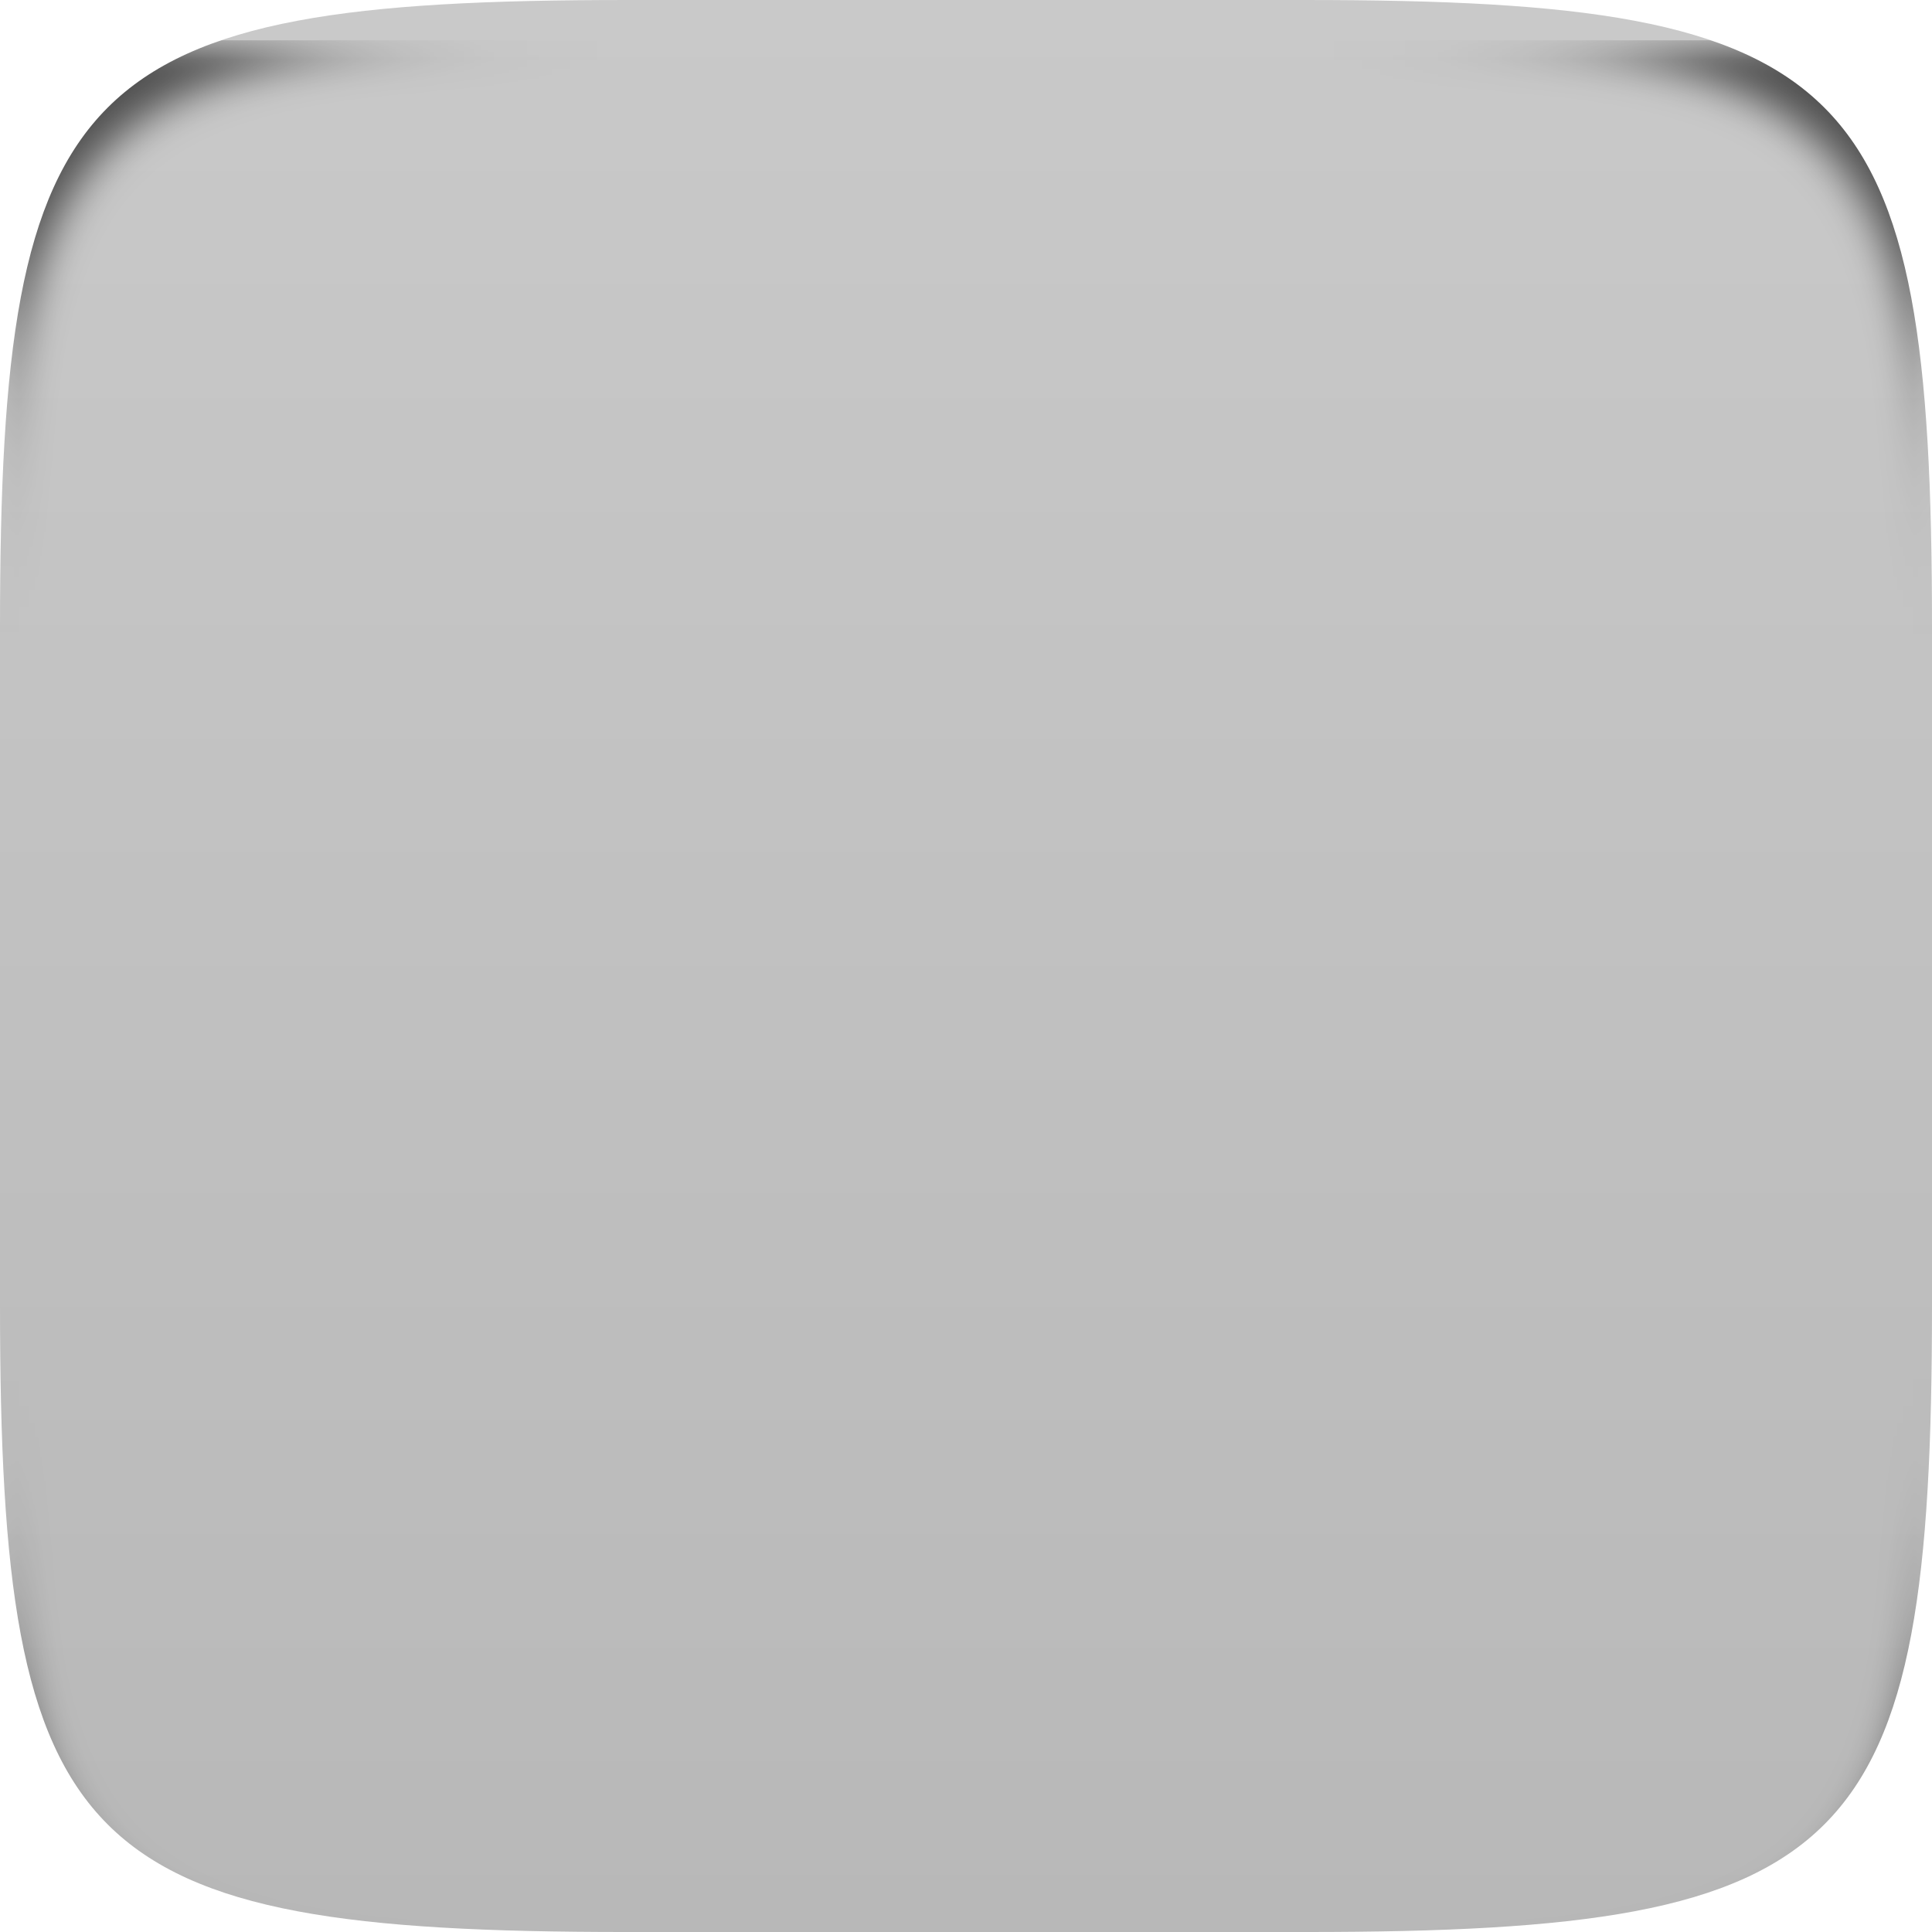
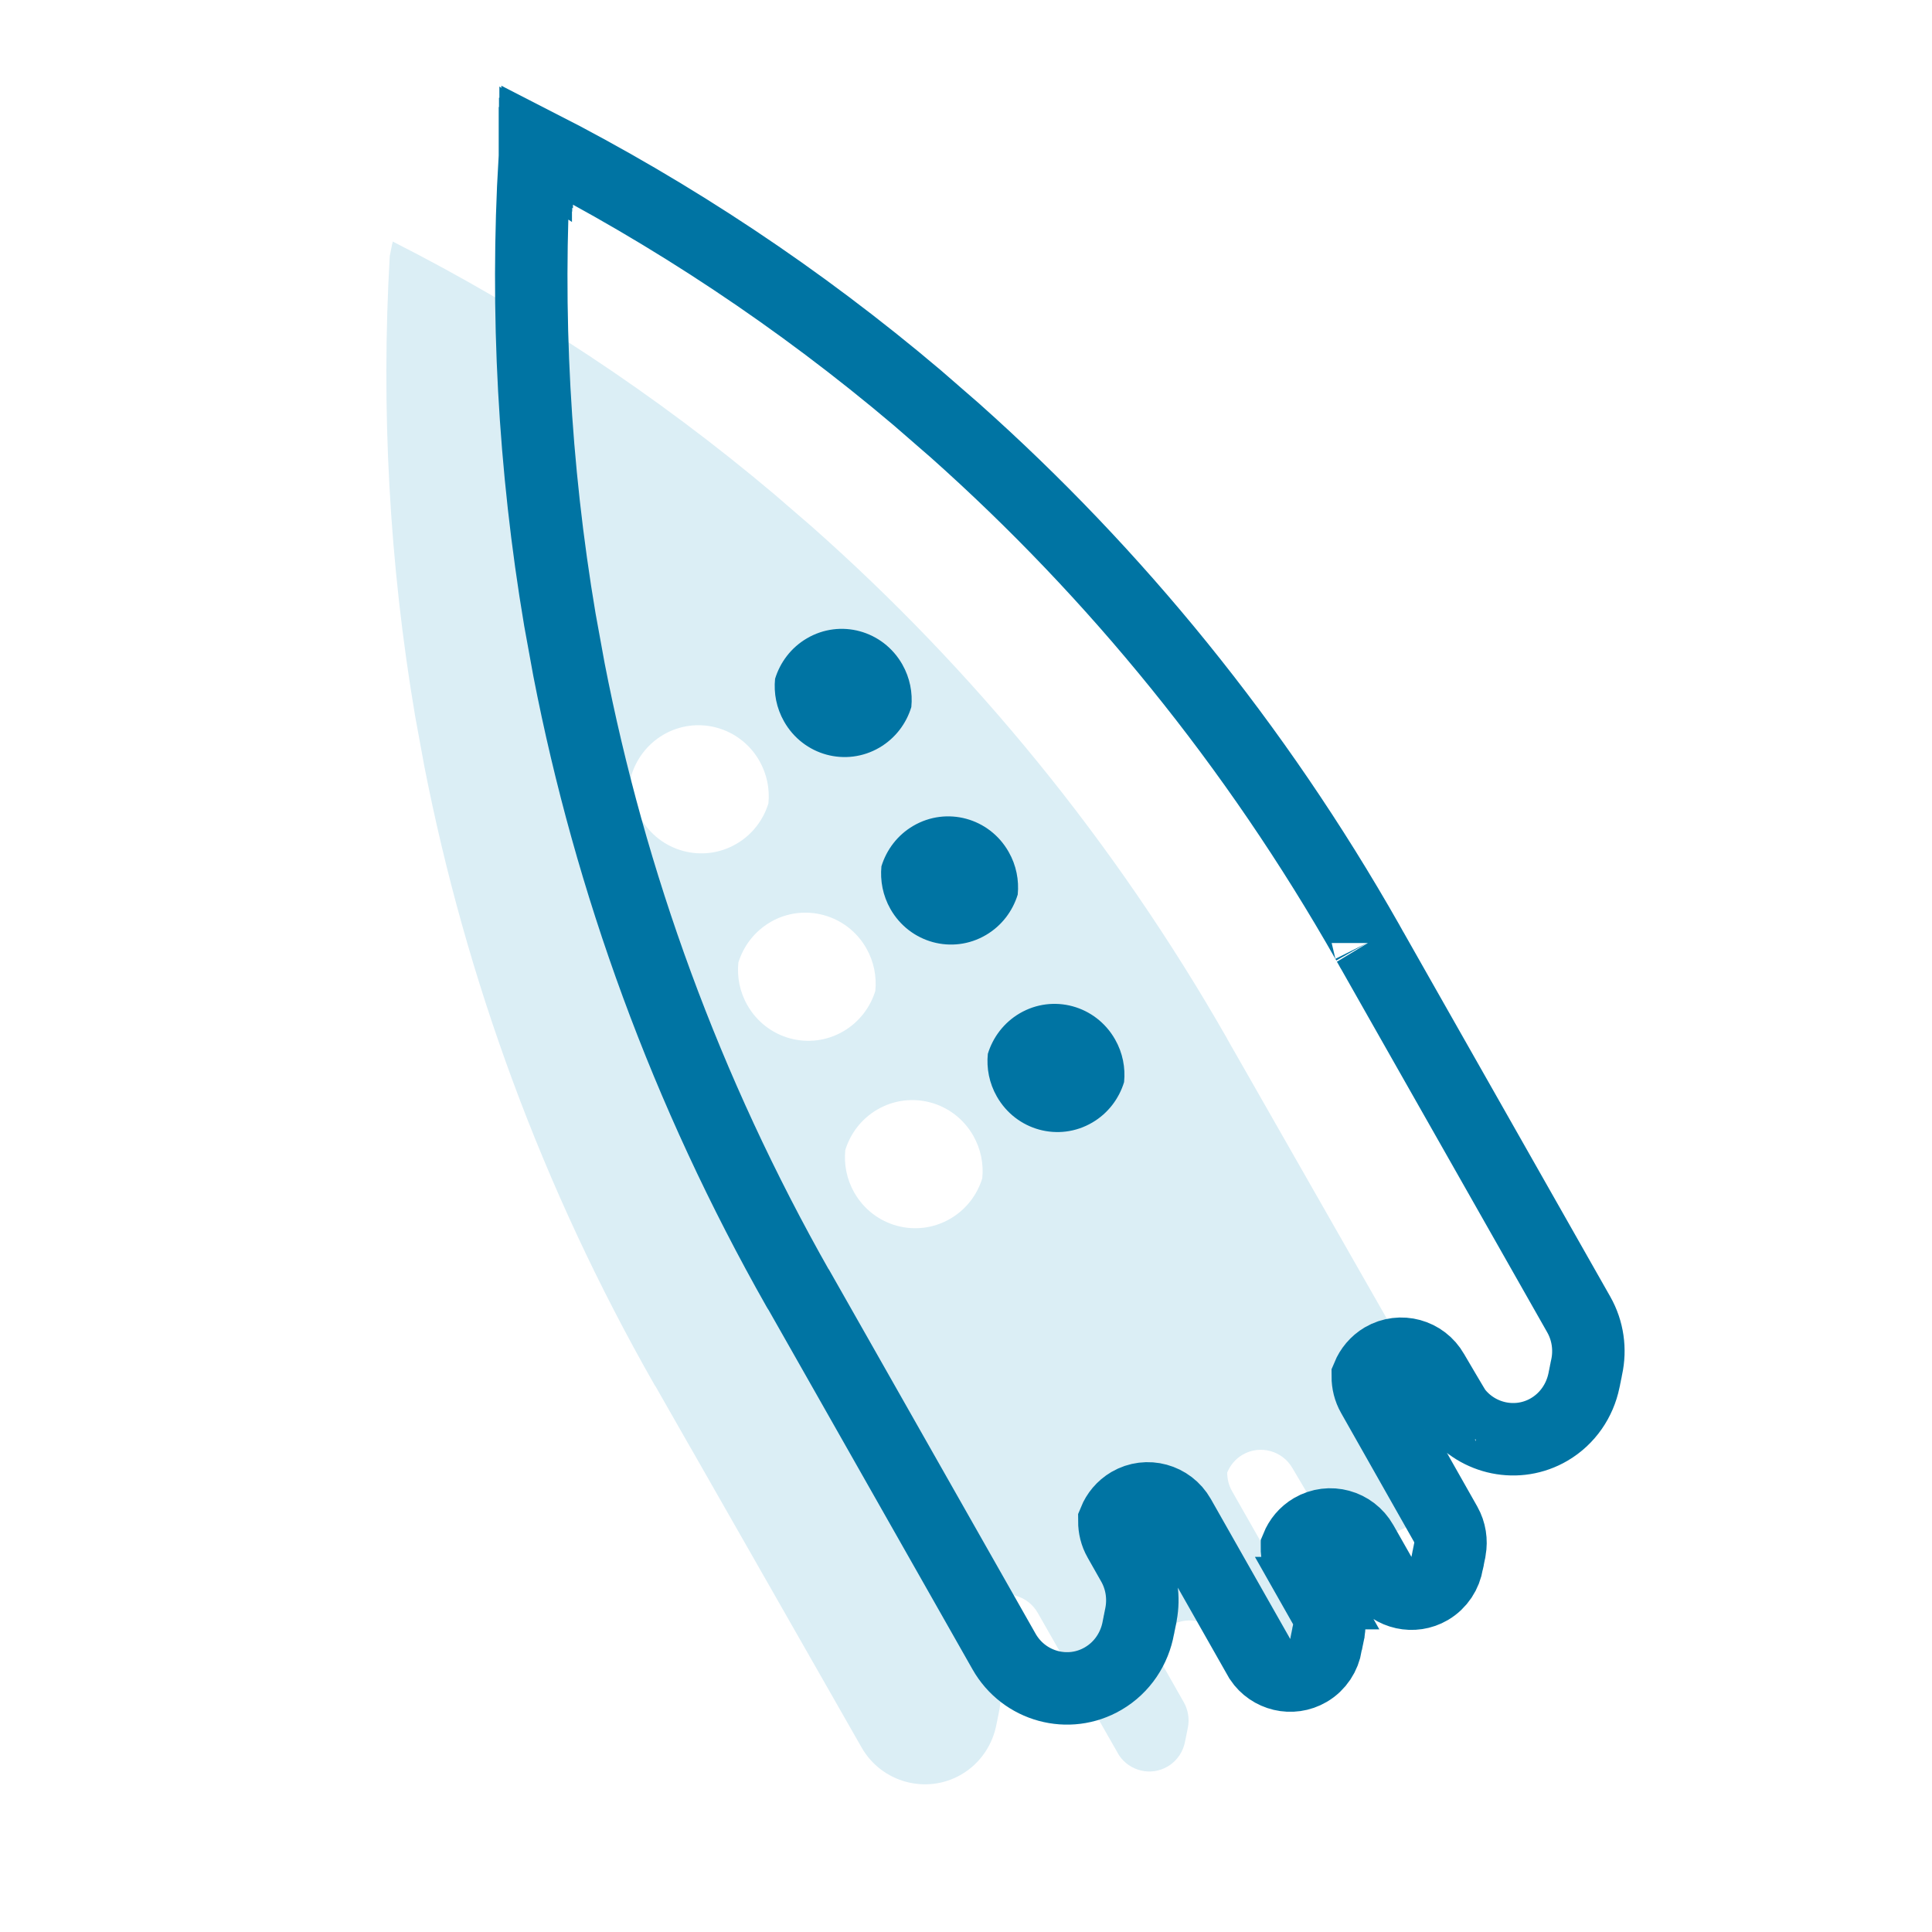
- <svg xmlns="http://www.w3.org/2000/svg" xmlns:xlink="http://www.w3.org/1999/xlink" width="96" height="96" id="svg6517" version="1.1">
-   <defs id="defs6519">
-     <linearGradient xlink:href="#Background" id="linearGradient6461" gradientUnits="userSpaceOnUse" x1="0" y1="970.295" x2="144" y2="970.295" gradientTransform="matrix(0,-0.6666667,0.6660448,0,-866.2599,731.2908)" />
-     <linearGradient id="Background">
-       <stop id="stop4178" offset="0" style="stop-color:#b8b8b8;stop-opacity:1" />
-       <stop id="stop4180" offset="1" style="stop-color:#c9c9c9;stop-opacity:1" />
-     </linearGradient>
-     <filter style="color-interpolation-filters:sRGB;" id="filter1121">
-       <feFlood flood-opacity="0.6" flood-color="rgb(0,0,0)" result="flood" id="feFlood1123" />
-       <feComposite in="flood" in2="SourceGraphic" operator="out" result="composite1" id="feComposite1125" />
-       <feGaussianBlur in="composite1" stdDeviation="1" result="blur" id="feGaussianBlur1127" />
-       <feOffset dx="0" dy="2" result="offset" id="feOffset1129" />
-       <feComposite in="offset" in2="SourceGraphic" operator="atop" result="composite2" id="feComposite1131" />
-     </filter>
-     <filter style="color-interpolation-filters:sRGB;" id="filter950">
-       <feFlood flood-opacity="0.25" flood-color="rgb(0,0,0)" result="flood" id="feFlood952" />
-       <feComposite in="flood" in2="SourceGraphic" operator="in" result="composite1" id="feComposite954" />
-       <feGaussianBlur in="composite1" stdDeviation="1" result="blur" id="feGaussianBlur956" />
-       <feOffset dx="0" dy="1" result="offset" id="feOffset958" />
-       <feComposite in="SourceGraphic" in2="offset" operator="over" result="composite2" id="feComposite960" />
-     </filter>
-     <clipPath clipPathUnits="userSpaceOnUse" id="clipPath873">
-       <g transform="matrix(0,-0.6666667,0.6660448,0,-258.2599,677)" id="g875" style="fill:#ff00ff;fill-opacity:1;stroke:none;display:inline">
-         <path style="fill:#ff00ff;fill-opacity:1;stroke:none;display:inline" d="m 46.703,898.228 50.595,0 C 138.162,898.228 144,904.065 144,944.926 l 0,50.738 c 0,40.861 -5.838,46.698 -46.703,46.698 l -50.595,0 C 5.838,1042.362 0,1036.525 0,995.664 L 0,944.926 C 0,904.065 5.838,898.228 46.703,898.228 Z" id="path877" />
-       </g>
-     </clipPath>
-     <filter id="filter891">
-       <feGaussianBlur stdDeviation="0.72" id="feGaussianBlur893" />
-     </filter>
-   </defs>
-   <g id="layer1" transform="translate(268,-635.2908)" style="display:inline">
-     <path style="fill:url(#linearGradient6461);fill-opacity:1;stroke:none;display:inline;filter:url(#filter1121)" d="m -268,700.156 0,-33.73 c 0,-27.243 3.888,-31.135 31.103,-31.135 l 33.794,0 c 27.215,0 31.103,3.892 31.103,31.135 l 0,33.73 c 0,27.243 -3.888,31.135 -31.103,31.135 l -33.794,0 C -264.112,731.291 -268,727.399 -268,700.156 Z" id="path6455" />
-   </g>
-   <g id="layer3" style="display:inline" />
-   <g id="layer2" style="display:none">
-     <g style="display:inline" transform="translate(-340,-581)" id="g4394" clip-path="none">
-       <g id="g855">
-         <g id="g870" clip-path="url(#clipPath873)" style="opacity:0.6;filter:url(#filter891)">
-           <path transform="matrix(1.499999,0,0,1.499999,-29.99979,-237.5428)" d="m 264,552.362 a 12,12 0 1 1 -24,0 A 12,12 0 1 1 264,552.362 Z" id="path844" style="color:#000000;fill:#000000;fill-opacity:1;fill-rule:nonzero;stroke:none;stroke-width:4;marker:none;visibility:visible;display:inline;overflow:visible;enable-background:accumulate" />
-         </g>
-         <g id="g862">
-           <path style="color:#000000;fill:#f5f5f5;fill-opacity:1;fill-rule:nonzero;stroke:none;stroke-width:4;marker:none;visibility:visible;display:inline;overflow:visible;enable-background:accumulate" id="path4398" d="m 264,552.362 a 12,12 0 1 1 -24,0 A 12,12 0 1 1 264,552.362 Z" transform="matrix(1.499999,0,0,1.499999,-29.99979,-238.5428)" />
-           <path transform="matrix(1.25,0,0,1.25,33,-100.4527)" d="m 264,552.362 a 12,12 0 1 1 -24,0 A 12,12 0 1 1 264,552.362 Z" id="path4400" style="color:#000000;fill:#dd4814;fill-opacity:1;fill-rule:nonzero;stroke:none;stroke-width:4;marker:none;visibility:visible;display:inline;overflow:visible;enable-background:accumulate" />
-           <path style="color:#000000;fill:#f5f5f5;fill-opacity:1;fill-rule:nonzero;stroke:none;stroke-width:3;marker:none;visibility:visible;display:inline;overflow:visible;enable-background:accumulate" id="path4459" d="m 669.817,595.777 c -0.391,0.226 -3.626,-1.903 -4.076,-1.951 -0.449,-0.047 -4.057,1.363 -4.392,1.061 -0.336,-0.302 0.69,-4.037 0.596,-4.479 -0.094,-0.442 -2.55,-3.437 -2.366,-3.85 0.184,-0.413 4.053,-0.592 4.444,-0.818 0.391,-0.226 2.481,-3.487 2.93,-3.44 0.449,0.047 1.815,3.671 2.151,3.974 0.336,0.302 4.083,1.282 4.177,1.724 0.094,0.442 -2.931,2.861 -3.115,3.274 C 669.982,591.684 670.209,595.551 669.817,595.777 Z" transform="matrix(1.511423,-0.1636638,0.1636638,1.511423,-755.3735,-191.9365)" />
-         </g>
-       </g>
-     </g>
-   </g>
+ <svg xmlns="http://www.w3.org/2000/svg" fill="none" height="40" viewBox="0 0 40 40" width="40">
+   <path clip-rule="evenodd" d="m13.734 15.212c.696-.406 1.586-.165 1.988.54.158.277.217.585.187.882-.105.341-.332.645-.662.837-.696.406-1.585.165-1.987-.539-.159-.278-.217-.586-.187-.883.105-.34.332-.644.661-.837zm2.214 3.88c.696-.405 1.586-.164 1.988.54.158.278.216.586.187.883-.105.34-.332.644-.662.837-.696.406-1.585.165-1.987-.54-.159-.277-.217-.586-.187-.882.105-.341.332-.645.661-.837zm3.727 6.14c-.696.406-1.585.165-1.987-.539-.159-.278-.217-.586-.187-.883.105-.34.331-.644.661-.837.696-.406 1.586-.165 1.988.54.158.277.217.585.187.882-.105.341-.332.645-.662.837zm5.737-3.716-.003-.008c-2.338-4.097-5.257-7.643-8.59-10.595l-.79-.682c-2.444-2.061-5.099-3.809-7.899-5.231v.015l-.002-.001v.015l-.003-.001v.014h-.005v.014h-.002l-.001.014-.002-.001-.001.015-.002-.001v.015l-.003-.001v.015l-.003-.001v.014h-.002l-.001.014h-.002l-.001.014-.002-.001v.015l-.003-.001v.015l-.002-.001-.001.015-.002-.002-.001.015h-.002v.014h-.003v.014l-.003-.001v.015l-.002-.001-.001.015-.002-.002-.001.015h-.002v.014h-.003c-.183 3.163-.013 6.363.525 9.535l.189 1.032c.86 4.396 2.435 8.727 4.773 12.825.005.009.011.017.018.025l.721 1.264h.001l1.342 2.352 2.199 3.855c.415.728 1.345.98 2.066.56.4-.234.654-.627.73-1.056l.003-.014.003-.014c0-.005.002-.009.003-.014l.003-.013.002-.014.003-.014c0-.005.002-.01.003-.014l.003-.014.002-.014.003-.013.003-.014c0-.005.002-.01.003-.014 0-.005.002-.01.003-.014l.002-.014.003-.014.003-.013c0-.005.002-.01.003-.014l.002-.014.003-.014.003-.014c.063-.337.016-.697-.159-1.018l-.297-.522c-.07-.121-.101-.254-.1-.386.061-.15.17-.281.318-.368.36-.21.825-.084 1.033.28l1.684 2.95c.22.328.66.434 1.003.233.203-.118.332-.32.367-.538l.003-.014.003-.014.003-.014.003-.013.002-.014.003-.014c0-.005.002-.01.003-.014l.003-.014.002-.013.003-.014.003-.014c0-.005.002-.01.003-.014l.003-.014.002-.013.003-.014c0-.005.002-.01.003-.014 0-.005.002-.01.003-.014l.002-.014.003-.013.003-.014c.032-.173.006-.357-.087-.52l-.154-.27h.001l-.322-.565c-.07-.121-.1-.255-.1-.386.062-.15.17-.282.319-.369.36-.21.825-.084 1.033.28l.42.736c.223.313.652.41.99.214.203-.119.33-.32.367-.539l.003-.014.002-.013.003-.014c0-.005.002-.01.003-.014 0-.005.002-.01.003-.014l.002-.014.003-.013.003-.014c0-.005.002-.01.003-.014l.002-.014c.001-.005.003-.009.003-.014l.003-.014.003-.013c0-.005.002-.01.003-.014l.002-.014.003-.014.003-.014.003-.014.003-.013.002-.014c.032-.173.006-.357-.087-.52l-1.522-2.673c-.069-.122-.1-.255-.1-.386.062-.15.17-.282.319-.369.36-.21.825-.084 1.033.28 0 0 .477.81.482.806.456.586 1.287.762 1.943.378.387-.225.637-.6.723-1.011 0-.005.002-.01.003-.014l.002-.014.003-.014.003-.013.002-.014.003-.014.003-.014.003-.014.003-.014.002-.013.003-.014.003-.014.003-.014.003-.014.002-.013.003-.014.003-.014.003-.014c0-.005.002-.01.003-.014l.002-.014c.079-.36.03-.749-.165-1.091l-2.243-3.931-.873-1.53-.623-1.092-.552-.967-.02-.033-.044-.08-.032-.054z" fill="#dbeef5" fill-rule="evenodd" />
+   <path d="m28.322 19.524c0-.003-.002-.006-.003-.008-2.326-4.1-5.23-7.647-8.545-10.6l-.786-.683c-2.433-2.06-5.073-3.81-7.858-5.233v.015l-.003-.001v.015l-.002-.001-.001.014h-.002l-.001.014h-.002v.014l-.003-.001v.015l-.003-.001v.015l-.002-.001-.001.015-.002-.001v.014h-.003v.014h-.005v.014l-.003-.001v.015l-.002-.001-.001.015-.002-.001v.015l-.003-.002v.015h-.002l-.001.014h-.002l-.001.014-.002-.001v.015l-.003-.001v.015l-.003-.001v.015l-.002-.001-.001.014h-.002c-.183 3.165-.014 6.366.522 9.54l.188 1.032c.855 4.398 2.422 8.73 4.748 12.83.005.01.011.017.018.025l.718 1.265s0 0 0 0l1.335 2.353s0 0 0 0l2.188 3.856c.413.73 1.338.982 2.055.56.398-.233.651-.627.727-1.056l.003-.014.003-.013.002-.014.003-.014c0-.005.002-.01.003-.014 0-.005.002-.009.003-.014l.002-.014.003-.013.003-.014c0-.005.002-.01.003-.014 0-.005.002-.01.003-.014l.002-.014.003-.013c0-.005.002-.01.003-.014 0-.005.002-.01.003-.014l.002-.014.003-.014.003-.014.003-.013.002-.014c.063-.338.016-.698-.158-1.02l-.295-.521c-.07-.122-.1-.255-.1-.386.061-.15.169-.282.317-.369.358-.21.82-.084 1.028.28l1.675 2.953c.218.327.655.433.998.232.202-.118.33-.32.365-.538 0-.005.002-.01.003-.014 0-.005.002-.01.003-.014l.002-.014.003-.014.003-.014.002-.013.003-.014.003-.014c0-.005.002-.01.003-.014l.003-.014.002-.013.003-.014.003-.014c0-.005.002-.01.003-.014l.002-.014c.001-.004.003-.009.003-.014l.003-.013c0-.005.002-.01.003-.014 0-.005.002-.01.003-.014l.002-.014c.032-.173.006-.357-.087-.52l-.153-.27h.002l-.32-.565c-.07-.122-.101-.255-.1-.386.061-.15.168-.282.317-.369.358-.21.82-.084 1.027.28l.418.736c.223.313.65.41.985.214.202-.119.33-.32.365-.539l.003-.014.003-.013c0-.005.002-.01.003-.014l.002-.014.003-.014c0-.005.002-.01.003-.014l.002-.014.003-.013.003-.014c0-.005.002-.01.003-.014 0-.005.002-.01.003-.014l.002-.014.003-.014.003-.013c0-.005.002-.01.003-.014 0-.005.002-.01.003-.014l.002-.014.003-.014.003-.014.003-.013c.03-.173.005-.357-.087-.52l-1.514-2.675c-.069-.121-.1-.255-.1-.386.062-.15.17-.282.317-.369.359-.21.821-.084 1.028.28 0 0 .474.81.48.806.453.587 1.28.763 1.933.38.384-.226.633-.601.718-1.013l.003-.014.003-.014.003-.013.002-.014.003-.014.003-.014.003-.014.003-.013.002-.014.003-.014.003-.014c0-.005.002-.01.003-.014l.002-.014.003-.013.003-.014.003-.014.002-.014.003-.014.003-.014.003-.013c.078-.36.03-.75-.165-1.093l-2.231-3.932-.869-1.531-.62-1.093-.548-.967-.02-.033-.044-.08-.032-.053" stroke="#0074a3" stroke-width="1.5" />
+   <path clip-rule="evenodd" d="m16.705 13.217c.692-.407 1.577-.165 1.977.54.157.277.216.585.186.882-.104.341-.33.645-.658.838-.693.406-1.578.165-1.977-.54-.158-.278-.216-.586-.186-.883.104-.34.33-.645.658-.837zm2.202 3.882c.693-.406 1.578-.165 1.977.54.158.277.216.586.187.882-.105.341-.33.645-.659.838-.692.406-1.577.165-1.977-.54-.157-.277-.215-.586-.186-.883.104-.34.33-.645.658-.837zm3.708 6.142c-.692.406-1.577.165-1.977-.54-.158-.277-.216-.586-.186-.882.104-.341.33-.645.658-.838.692-.406 1.577-.165 1.977.54.158.277.216.586.186.883-.104.34-.33.645-.658.837z" fill="#0074a3" fill-rule="evenodd" />
</svg>
